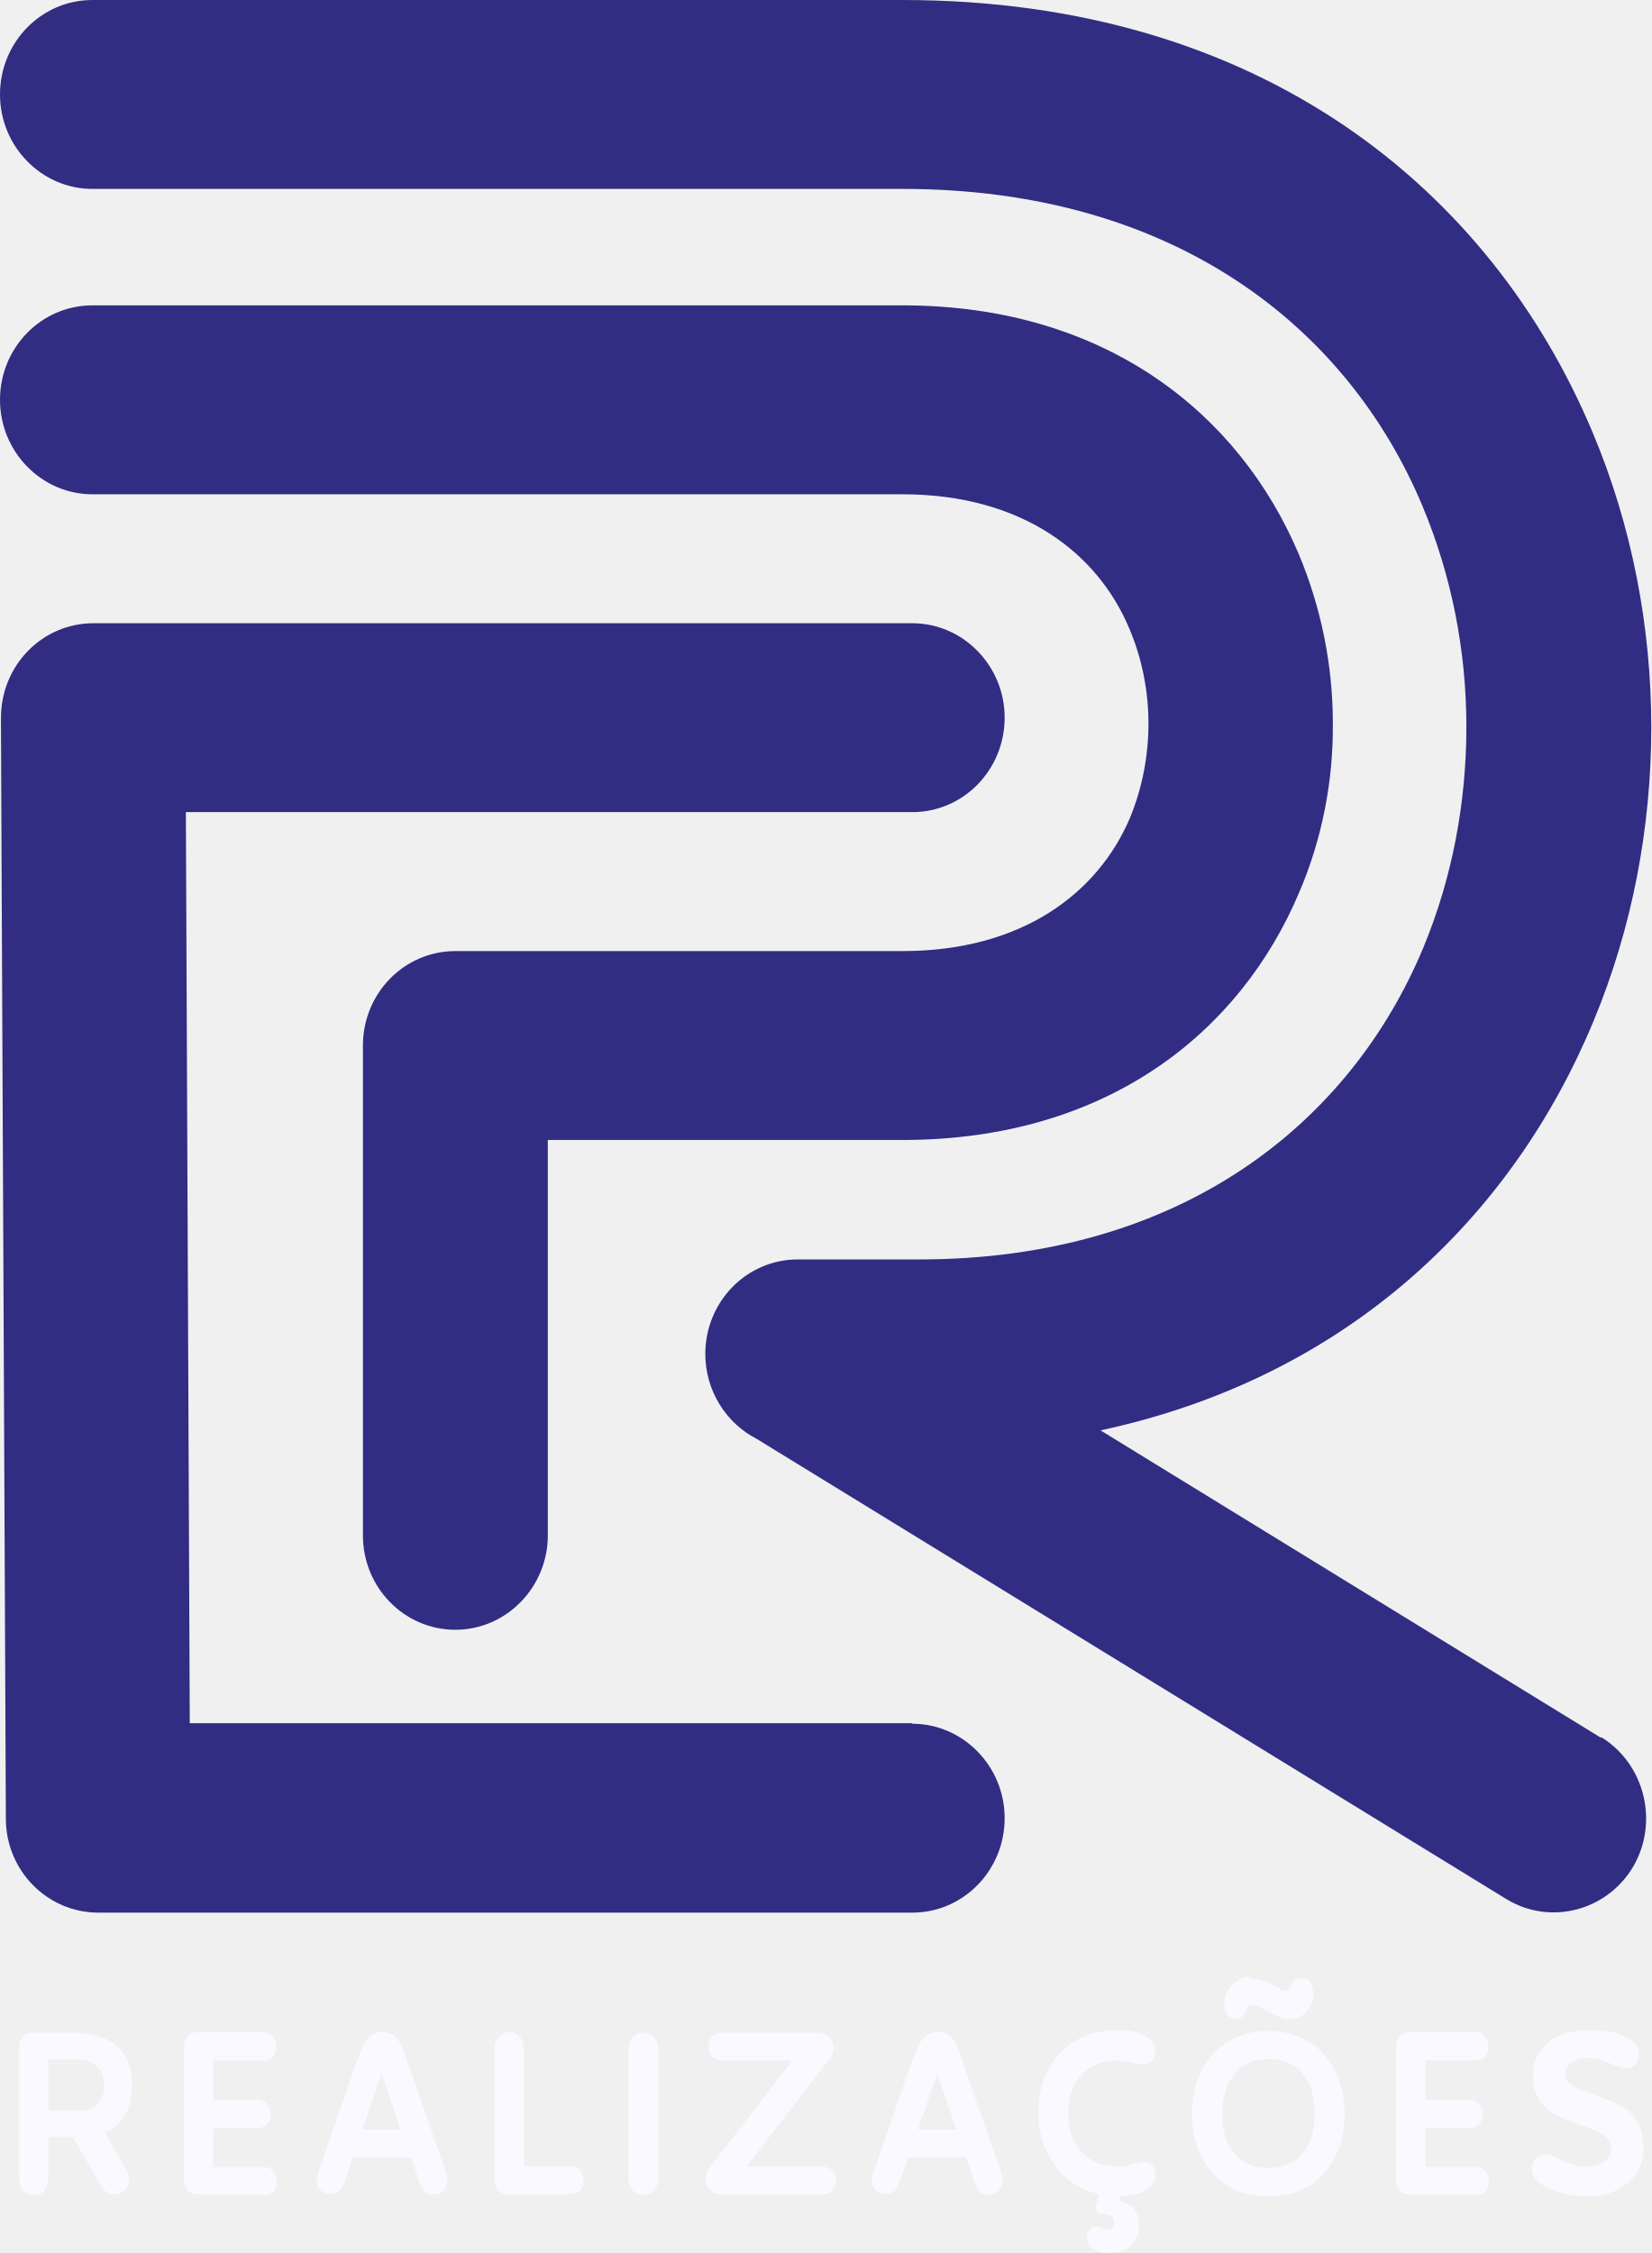
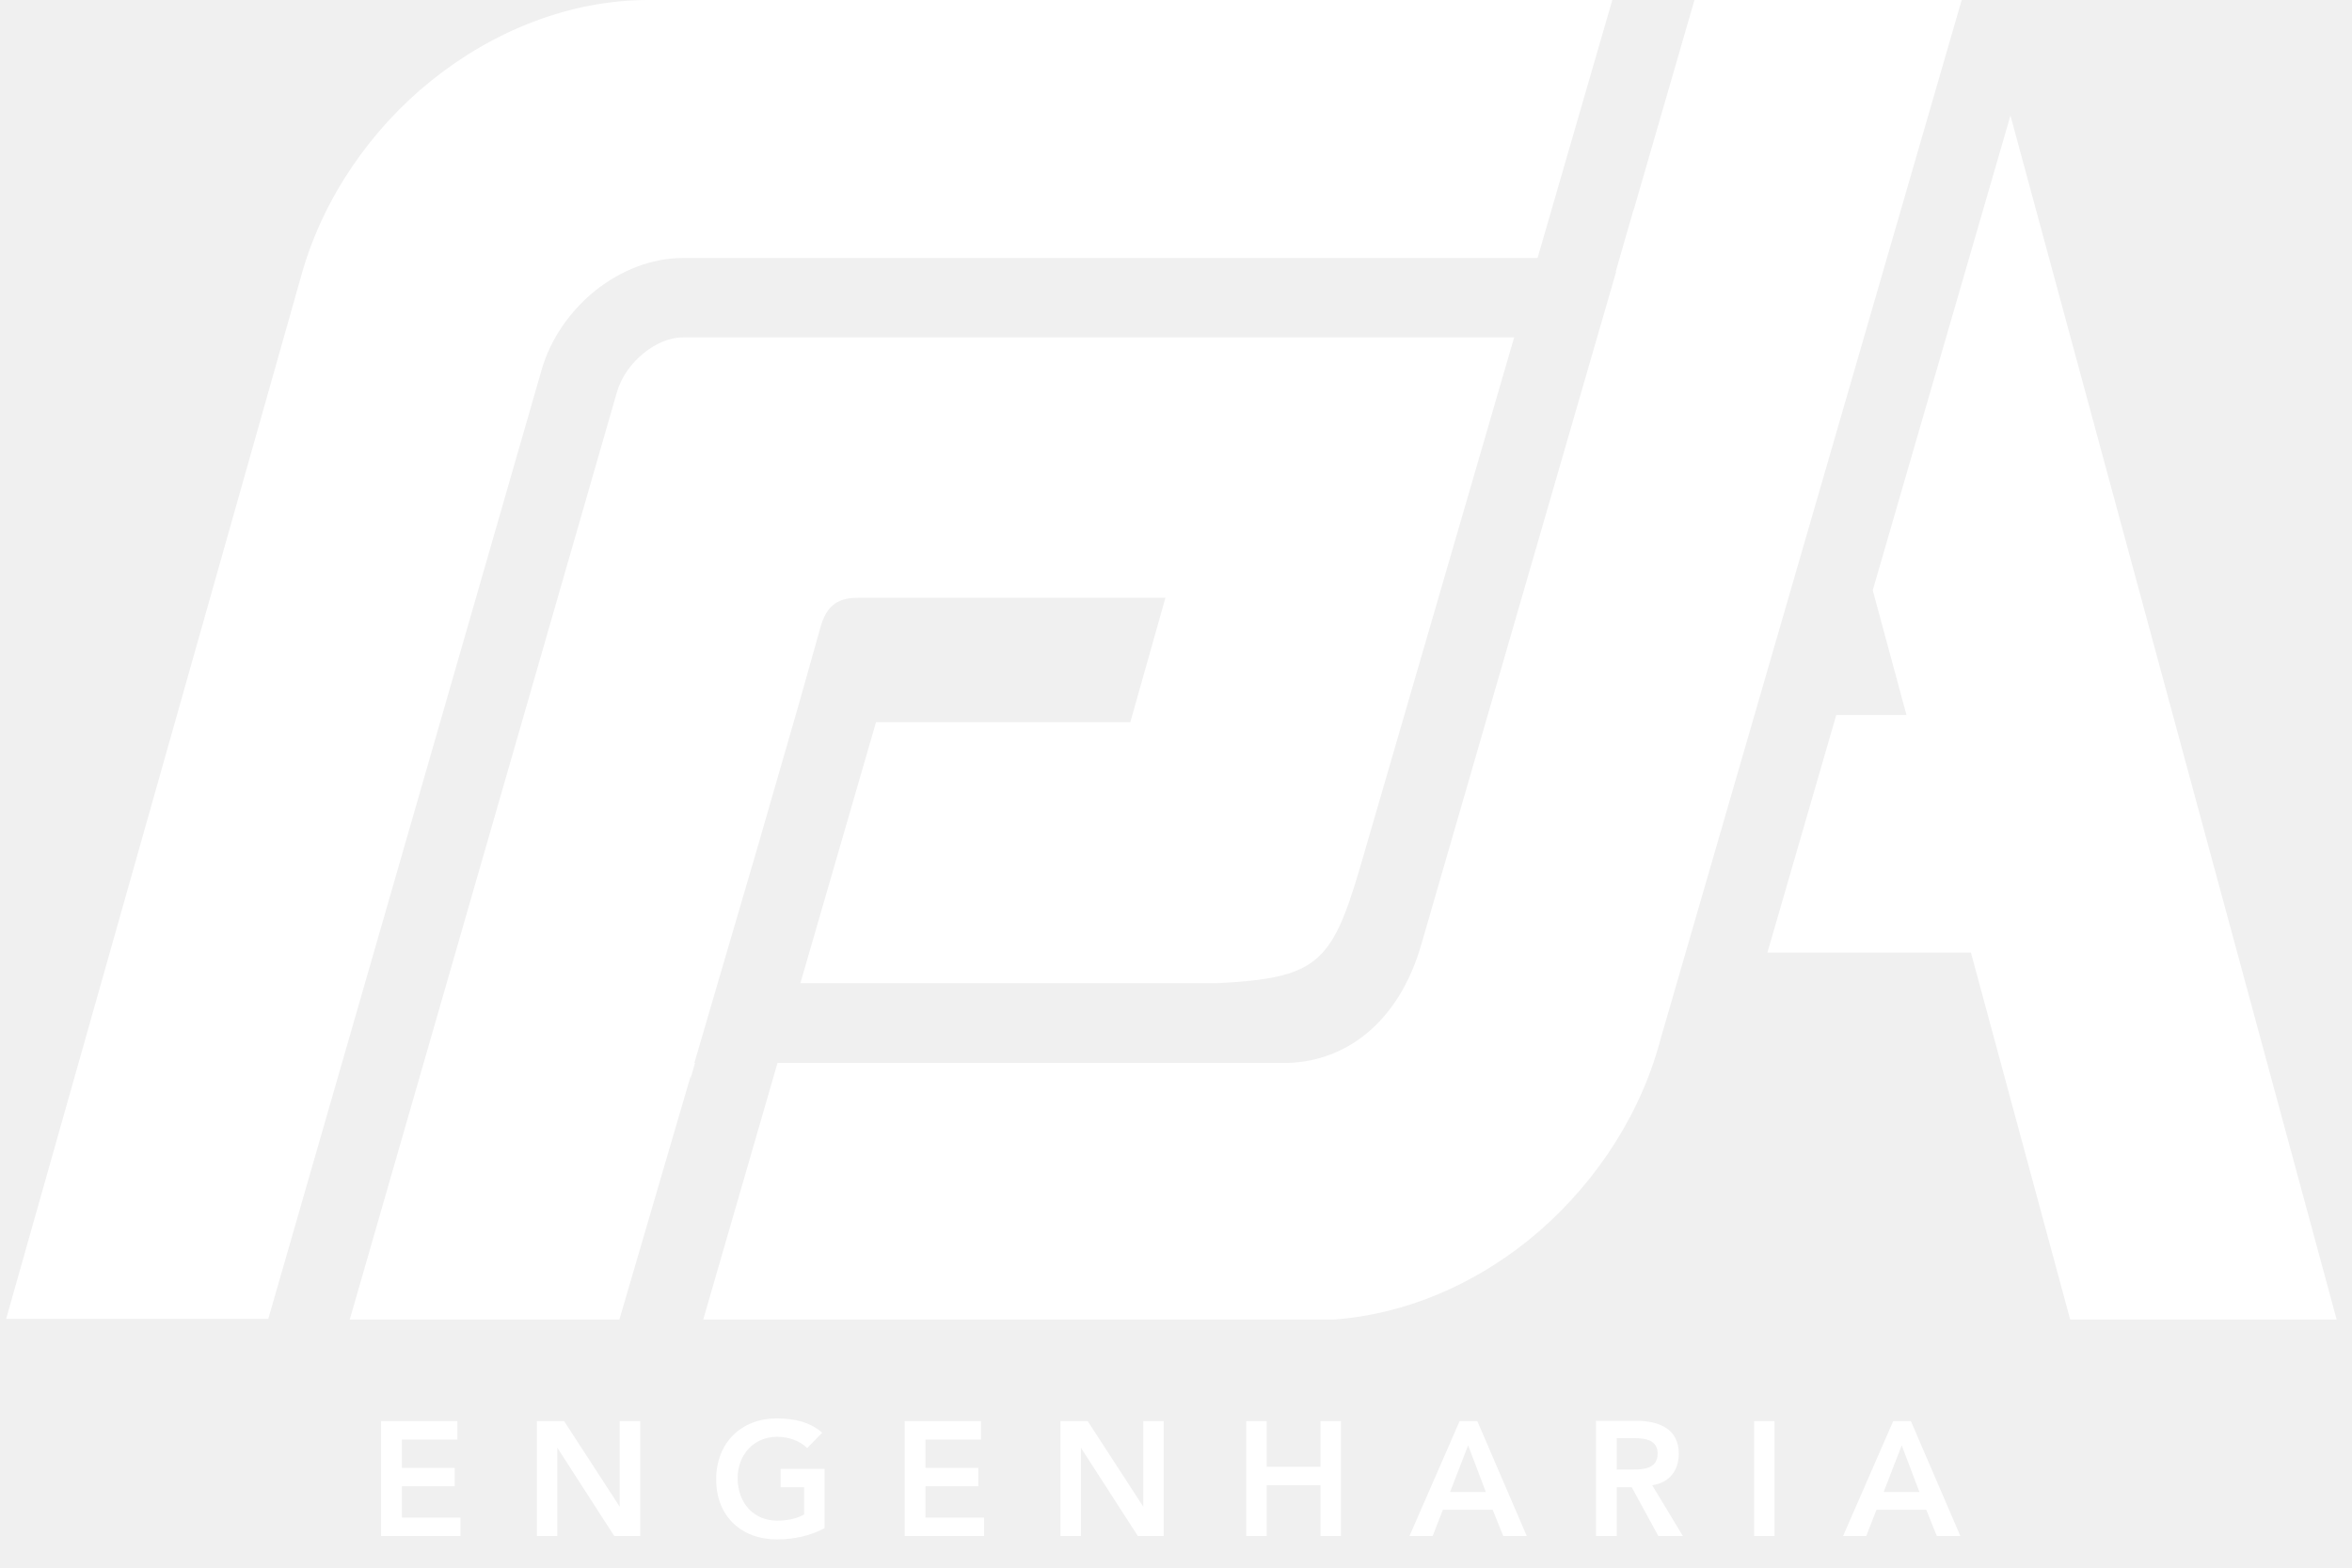
- <svg xmlns="http://www.w3.org/2000/svg" width="107" height="146" viewBox="0 0 107 146" fill="none">
-   <path d="M2.916 141.919C2.758 142.114 2.504 142.243 2.219 142.243C1.933 142.243 1.68 142.146 1.49 141.919C1.3 141.693 1.236 141.433 1.236 141.142V132.786C1.236 132.074 1.553 131.717 2.219 131.717H4.754C5.927 131.717 6.878 132.009 7.543 132.559C8.209 133.11 8.558 133.984 8.558 135.118C8.558 135.895 8.399 136.575 8.082 137.094C7.765 137.612 7.322 138 6.814 138.227L8.082 140.397C8.272 140.721 8.367 141.012 8.367 141.272C8.367 141.531 8.272 141.757 8.05 141.952C7.829 142.114 7.607 142.211 7.322 142.211C7.131 142.211 6.973 142.146 6.814 141.984C6.688 141.854 6.529 141.628 6.371 141.336L4.723 138.486H3.138V141.077C3.138 141.401 3.043 141.66 2.884 141.854L2.916 141.919ZM3.138 133.466V136.77H5.135C5.642 136.77 6.054 136.64 6.339 136.316C6.624 136.025 6.751 135.636 6.751 135.118C6.751 134.6 6.593 134.179 6.244 133.887C5.895 133.596 5.452 133.466 4.881 133.466H3.17H3.138Z" fill="#F9F9FF" />
-   <path d="M17.115 142.211H12.9C12.234 142.211 11.917 141.855 11.917 141.142V132.754C11.917 132.041 12.234 131.685 12.9 131.685H17.052C17.305 131.685 17.495 131.782 17.654 131.944C17.812 132.106 17.907 132.333 17.907 132.624C17.907 132.916 17.844 133.11 17.686 133.272C17.527 133.434 17.337 133.531 17.083 133.531H13.819V136.057H16.671C16.925 136.057 17.115 136.154 17.273 136.316C17.432 136.478 17.527 136.705 17.527 136.996C17.527 137.288 17.464 137.482 17.305 137.644C17.147 137.806 16.956 137.903 16.703 137.903H13.819V140.429H17.083C17.337 140.429 17.527 140.494 17.686 140.689C17.844 140.851 17.939 141.077 17.939 141.369C17.939 141.66 17.876 141.855 17.717 142.016C17.559 142.178 17.369 142.243 17.115 142.243V142.211Z" fill="#F9F9FF" />
-   <path d="M28.905 140.883C29.032 141.239 29 141.531 28.842 141.822C28.683 142.081 28.398 142.211 28.05 142.211C27.796 142.211 27.606 142.146 27.479 141.984C27.352 141.854 27.226 141.595 27.13 141.272L26.623 139.782C26.623 139.782 26.528 139.782 26.465 139.782H22.883L22.376 141.239C22.281 141.563 22.154 141.79 22.028 141.952C21.901 142.081 21.711 142.178 21.457 142.178C21.077 142.178 20.823 142.049 20.665 141.79C20.506 141.531 20.475 141.207 20.601 140.851L23.042 133.79C23.327 132.981 23.581 132.43 23.803 132.138C24.024 131.847 24.341 131.685 24.785 131.685C25.229 131.685 25.546 131.847 25.768 132.138C25.989 132.43 26.211 133.013 26.497 133.855L28.937 140.883H28.905ZM23.454 138H25.958L24.722 134.341L23.486 138H23.454Z" fill="#F9F9FF" />
-   <path d="M36.987 142.211H33.026C32.36 142.211 32.043 141.855 32.043 141.142V132.721C32.043 132.462 32.138 132.203 32.328 132.009C32.518 131.815 32.74 131.685 32.994 131.685C33.247 131.685 33.469 131.782 33.659 131.977C33.849 132.171 33.945 132.43 33.945 132.689V140.365H36.956C37.209 140.365 37.399 140.429 37.558 140.624C37.716 140.786 37.811 141.012 37.811 141.304C37.811 141.595 37.748 141.79 37.59 141.952C37.431 142.114 37.241 142.178 36.987 142.178V142.211Z" fill="#F9F9FF" />
-   <path d="M42.407 141.919C42.248 142.114 41.995 142.243 41.71 142.243C41.424 142.243 41.171 142.146 40.981 141.919C40.791 141.693 40.727 141.433 40.727 141.142V132.819C40.727 132.495 40.822 132.236 40.981 132.041C41.139 131.847 41.393 131.717 41.71 131.717C42.027 131.717 42.248 131.815 42.407 132.041C42.565 132.236 42.66 132.527 42.66 132.819V141.142C42.66 141.466 42.565 141.725 42.407 141.919Z" fill="#F9F9FF" />
-   <path d="M53.247 142.211H46.718C46.464 142.211 46.21 142.114 46.02 141.919C45.83 141.725 45.735 141.466 45.735 141.174C45.735 140.915 45.798 140.689 45.957 140.494L51.345 133.531H46.844C46.591 133.531 46.369 133.466 46.179 133.304C45.989 133.142 45.925 132.916 45.925 132.624C45.925 132.333 46.02 132.106 46.179 131.944C46.369 131.782 46.559 131.717 46.844 131.717H53.025C53.31 131.717 53.532 131.815 53.722 132.009C53.912 132.203 54.007 132.462 54.007 132.754C54.007 132.98 53.912 133.207 53.754 133.434L48.366 140.397H53.247C53.5 140.397 53.722 140.462 53.912 140.624C54.102 140.786 54.166 141.012 54.166 141.304C54.166 141.595 54.071 141.822 53.912 141.984C53.722 142.146 53.5 142.211 53.247 142.211Z" fill="#F9F9FF" />
-   <path d="M64.878 140.883C65.005 141.239 64.973 141.531 64.815 141.822C64.656 142.081 64.371 142.211 64.022 142.211C63.769 142.211 63.579 142.146 63.452 141.984C63.325 141.854 63.198 141.595 63.103 141.272L62.596 139.782C62.596 139.782 62.501 139.782 62.438 139.782H58.856L58.349 141.239C58.254 141.563 58.127 141.79 58.001 141.952C57.874 142.081 57.684 142.178 57.43 142.178C57.05 142.178 56.796 142.049 56.638 141.79C56.479 141.531 56.448 141.207 56.574 140.851L59.015 133.79C59.3 132.981 59.554 132.43 59.775 132.138C59.997 131.847 60.314 131.685 60.758 131.685C61.202 131.685 61.519 131.847 61.74 132.138C61.962 132.43 62.184 133.013 62.469 133.855L64.91 140.883H64.878ZM59.459 138H61.962L60.726 134.341L59.49 138H59.459Z" fill="#F9F9FF" />
-   <path d="M74.165 140.106C74.386 140.106 74.577 140.203 74.703 140.365C74.83 140.527 74.894 140.721 74.894 140.948C74.894 141.336 74.704 141.66 74.323 141.887C73.911 142.146 73.341 142.308 72.58 142.34L72.517 142.599C72.517 142.599 72.612 142.599 72.643 142.632C72.707 142.632 72.802 142.697 72.96 142.761C73.119 142.826 73.246 142.923 73.372 143.02C73.499 143.118 73.594 143.28 73.689 143.506C73.784 143.733 73.816 143.96 73.816 144.251C73.816 144.737 73.658 145.126 73.309 145.482C72.96 145.838 72.485 146 71.851 146C71.471 146 71.154 145.935 70.9 145.773C70.583 145.579 70.425 145.352 70.425 145.028C70.425 144.802 70.488 144.607 70.615 144.478C70.742 144.348 70.9 144.284 71.059 144.284C71.154 144.284 71.249 144.284 71.407 144.381C71.534 144.445 71.661 144.478 71.724 144.478C72.041 144.478 72.2 144.316 72.2 143.992C72.2 143.668 71.978 143.506 71.566 143.506C71.439 143.506 71.312 143.506 71.249 143.474C71.185 143.474 71.122 143.377 71.059 143.28C70.995 143.182 70.995 143.02 71.059 142.826L71.185 142.308V142.178C70.013 141.919 69.062 141.304 68.365 140.332C67.667 139.393 67.287 138.26 67.287 136.932C67.287 135.312 67.762 134.017 68.681 133.045C69.601 132.074 70.868 131.556 72.485 131.556C73.246 131.556 73.879 131.717 74.355 132.009C74.703 132.236 74.862 132.527 74.862 132.851C74.862 133.142 74.799 133.369 74.64 133.531C74.482 133.693 74.291 133.79 74.038 133.79C73.911 133.79 73.658 133.758 73.309 133.661C72.96 133.564 72.675 133.531 72.421 133.531C71.471 133.531 70.678 133.823 70.108 134.438C69.506 135.053 69.22 135.895 69.22 136.964C69.22 138.033 69.506 138.875 70.139 139.49C70.742 140.106 71.502 140.397 72.421 140.397C72.738 140.397 73.055 140.332 73.404 140.235C73.721 140.138 73.975 140.073 74.133 140.073L74.165 140.106Z" fill="#F9F9FF" />
-   <path d="M82.183 142.34C80.662 142.34 79.458 141.822 78.57 140.818C77.683 139.814 77.239 138.519 77.239 136.996C77.239 135.474 77.683 134.146 78.57 133.142C79.458 132.138 80.662 131.62 82.183 131.62C83.705 131.62 84.909 132.138 85.797 133.142C86.684 134.146 87.128 135.442 87.128 136.996C87.128 138.551 86.684 139.814 85.797 140.818C84.909 141.854 83.705 142.34 82.152 142.34H82.183ZM82.183 140.494C83.134 140.494 83.895 140.17 84.402 139.555C84.909 138.907 85.194 138.065 85.194 136.964C85.194 135.863 84.941 135.021 84.402 134.373C83.863 133.725 83.134 133.434 82.183 133.434C81.233 133.434 80.504 133.758 79.997 134.405C79.458 135.053 79.204 135.895 79.204 136.996C79.204 138.098 79.458 138.94 79.997 139.555C80.535 140.203 81.264 140.494 82.183 140.494ZM81.042 128.22C81.423 128.22 81.74 128.284 82.057 128.414C82.342 128.543 82.596 128.673 82.817 128.803C83.007 128.932 83.166 128.997 83.261 128.997C83.356 128.997 83.419 128.997 83.483 128.932C83.546 128.9 83.578 128.803 83.641 128.673C83.705 128.543 83.737 128.479 83.768 128.446C83.895 128.252 84.085 128.187 84.339 128.187C84.592 128.187 84.782 128.284 84.909 128.479C85.036 128.673 85.099 128.9 85.099 129.191C85.099 129.612 84.973 130.001 84.687 130.325C84.402 130.681 84.053 130.843 83.578 130.843C83.166 130.843 82.722 130.681 82.247 130.39C81.771 130.098 81.423 129.936 81.296 129.936C81.201 129.936 81.138 129.936 81.074 129.936C81.011 129.936 80.947 130.001 80.916 130.033C80.884 130.098 80.852 130.13 80.821 130.13C80.821 130.13 80.789 130.195 80.725 130.292C80.694 130.39 80.662 130.422 80.662 130.422C80.567 130.681 80.377 130.811 80.092 130.811C79.838 130.811 79.648 130.713 79.521 130.551C79.394 130.39 79.331 130.163 79.331 129.904C79.331 129.418 79.489 128.997 79.806 128.641C80.123 128.284 80.535 128.122 81.074 128.122L81.042 128.22Z" fill="#F9F9FF" />
-   <path d="M95.654 142.211H91.438C90.773 142.211 90.456 141.855 90.456 141.142V132.754C90.456 132.041 90.773 131.685 91.438 131.685H95.59C95.844 131.685 96.034 131.782 96.192 131.944C96.351 132.106 96.446 132.333 96.446 132.624C96.446 132.916 96.382 133.11 96.224 133.272C96.066 133.434 95.875 133.531 95.622 133.531H92.357V136.057H95.21C95.463 136.057 95.654 136.154 95.812 136.316C95.971 136.478 96.066 136.705 96.066 136.996C96.066 137.288 96.002 137.482 95.844 137.644C95.685 137.806 95.495 137.903 95.242 137.903H92.357V140.429H95.622C95.875 140.429 96.066 140.494 96.224 140.689C96.382 140.851 96.478 141.077 96.478 141.369C96.478 141.66 96.414 141.855 96.256 142.016C96.097 142.178 95.907 142.243 95.654 142.243V142.211Z" fill="#F9F9FF" />
-   <path d="M106.525 139.069C106.525 140.073 106.176 140.883 105.479 141.466C104.782 142.049 103.894 142.34 102.817 142.34C102.341 142.34 101.802 142.276 101.295 142.146C100.788 142.016 100.313 141.855 99.964 141.595C99.489 141.304 99.267 140.948 99.267 140.527C99.267 140.235 99.362 140.008 99.52 139.847C99.679 139.685 99.901 139.62 100.186 139.62C100.344 139.62 100.693 139.749 101.232 140.009C101.771 140.268 102.278 140.397 102.785 140.397C103.355 140.397 103.767 140.268 104.021 140.041C104.275 139.814 104.401 139.523 104.401 139.199C104.401 139.069 104.401 138.972 104.338 138.843C104.306 138.745 104.211 138.648 104.116 138.551C104.021 138.454 103.894 138.389 103.831 138.324C103.736 138.26 103.609 138.195 103.419 138.098C103.229 138.001 103.07 137.968 102.975 137.903C102.88 137.871 102.69 137.806 102.436 137.709C102.183 137.612 102.024 137.547 101.929 137.547C101.042 137.223 100.376 136.835 99.964 136.381C99.552 135.928 99.33 135.28 99.33 134.47C99.33 133.596 99.647 132.916 100.313 132.365C100.947 131.815 101.866 131.556 103.07 131.556C104.275 131.556 105.099 131.782 105.701 132.203C106.049 132.462 106.208 132.754 106.208 133.142C106.208 133.402 106.113 133.628 105.954 133.79C105.796 133.952 105.574 134.017 105.289 134.017C105.099 134.017 104.75 133.92 104.275 133.693C103.799 133.466 103.355 133.369 102.943 133.369C102.468 133.369 102.119 133.466 101.834 133.661C101.549 133.855 101.454 134.114 101.454 134.406C101.454 134.665 101.549 134.891 101.771 135.053C101.993 135.215 102.278 135.377 102.69 135.539H102.722C103.989 135.96 104.845 136.316 105.257 136.608C105.986 137.094 106.398 137.806 106.43 138.745V138.972L106.525 139.069Z" fill="#F9F9FF" />
-   <path d="M103.735 112.609L71.312 92.691C87.318 89.258 97.999 78.862 103.26 66.166C105.764 60.142 107 53.633 107 47.123C107 40.581 105.732 34.039 103.197 28.015C96.604 12.307 81.708 0 58.476 0H5.99C2.662 0 0 2.753 0 6.121C0 9.489 2.694 12.242 5.99 12.242H58.476C76.161 12.242 87.35 21.278 92.167 32.776C94.069 37.31 95.019 42.2 95.019 47.09C95.019 52.013 94.1 56.904 92.231 61.405C87.508 72.741 76.605 81.615 59.554 81.615H51.693C48.365 81.615 45.703 84.368 45.703 87.736C45.703 90.132 47.066 92.238 49.031 93.242L97.618 123.07C100.439 124.786 104.116 123.847 105.827 120.965C107.507 118.082 106.588 114.325 103.767 112.577L103.735 112.609Z" fill="#312D83" />
-   <path d="M59.11 111.67H12.297L12.044 52.628H59.11C62.438 52.628 65.1 49.875 65.1 46.507C65.1 43.139 62.406 40.386 59.11 40.386H6.054C2.726 40.386 0.063 43.139 0.063 46.507C0.063 46.702 0.063 46.896 0.063 47.09L0.38 117.855C0.38 121.224 3.074 123.944 6.371 123.944H59.11C62.438 123.944 65.1 121.191 65.1 117.823C65.1 114.455 62.406 111.702 59.11 111.702V111.67Z" fill="#312D83" />
-   <path d="M5.99 19.788C2.662 19.788 0 22.541 0 25.909C0 29.278 2.694 32.031 5.99 32.031H58.476C66.209 32.031 71.122 35.82 73.182 40.743C74.006 42.686 74.418 44.791 74.418 46.896C74.418 49.001 74.006 51.106 73.214 53.017C71.154 57.843 66.273 61.632 58.476 61.632H29.507C26.18 61.632 23.517 64.385 23.517 67.753V99.492C23.517 102.893 26.211 105.613 29.507 105.613C32.804 105.613 35.498 102.861 35.498 99.492V73.874H58.476C71.788 73.874 80.377 66.846 84.18 57.843C85.67 54.377 86.399 50.621 86.367 46.864C86.367 43.107 85.606 39.35 84.148 35.885C80.313 26.849 71.692 19.788 58.476 19.788H5.99Z" fill="#312D83" />
+ <svg xmlns="http://www.w3.org/2000/svg" width="69" height="46" viewBox="0 0 69 46" fill="none">
+   <path d="M60.73 38.71L57.82 27.95H51.85L53.87 20.98H55.93L54.94 17.32L58.98 3.39L68.55 38.72H60.74L60.73 38.71ZM47.4 7.97L47.93 6.13V6.15L49.71 0H57.55L48.73 30.44L48.64 30.76C48 32.96 46.61 34.96 44.84 36.39C43.2 37.71 41.21 38.57 39.12 38.72H20.63L22.81 31.19H37.67C39.39 31.19 41.02 30.08 41.7 27.7L47.41 7.98L47.4 7.97ZM20.26 31.64V31.58L18.17 38.72H10.26L18.1 11.5C18.23 11.06 18.52 10.65 18.9 10.35C19.24 10.08 19.64 9.9 20.03 9.9H44.42L39.88 25.52C39.06 28.29 38.61 28.7 35.7 28.85H23.48L25.7 21.19H33.16L34.19 17.54H25.23C24.76 17.54 24.3 17.61 24.08 18.37L23.43 20.68L22.25 24.77L20.37 31.19H20.39L20.26 31.64ZM45.1 7.57H20.04C19.11 7.57 18.2 7.94 17.46 8.53C16.73 9.12 16.15 9.94 15.89 10.85L7.87 38.7H0.18L8.86 8.01C9.49 5.8 10.88 3.79 12.66 2.36C14.47 0.91 16.71 0 19.02 0H47.3L45.11 7.56L45.1 7.57Z" fill="white" />
+   <path d="M55.26 43.78L55.79 42.41L56.31 43.78H55.26ZM54.08 45.07H54.75L55.05 44.3H56.51L56.82 45.07H57.51L56.06 41.7H55.54L54.07 45.07H54.08ZM51.46 45.07H52.06V41.7H51.46V45.07ZM47.43 43.12V42.2H47.95C48.26 42.2 48.63 42.25 48.63 42.65C48.63 43.09 48.23 43.12 47.9 43.12H47.43ZM46.83 45.07H47.43V43.64H47.87L48.65 45.07H49.37L48.47 43.58C48.97 43.51 49.25 43.15 49.25 42.66C49.25 41.9 48.64 41.69 47.99 41.69H46.82V45.06L46.83 45.07ZM42.54 43.78L43.07 42.41L43.59 43.78H42.54ZM41.36 45.07H42.03L42.33 44.3H43.79L44.1 45.07H44.79L43.34 41.7H42.82L41.35 45.07H41.36ZM36.56 45.07H37.16V43.58H38.74V45.07H39.34V41.7H38.74V43.04H37.16V41.7H36.56V45.07ZM31.11 45.07H31.71V42.48L33.38 45.07H34.14V41.7H33.54V44.21L31.91 41.7H31.11V45.07ZM26.55 45.07H28.87V44.53H27.15V43.61H28.7V43.07H27.15V42.24H28.78V41.7H26.54V45.07H26.55ZM24.19 43.1H22.9V43.64H23.59V44.44C23.38 44.56 23.1 44.62 22.8 44.62C22.1 44.62 21.64 44.09 21.64 43.37C21.64 42.7 22.1 42.16 22.8 42.16C23.14 42.16 23.47 42.28 23.68 42.49L24.12 42.04C23.77 41.73 23.31 41.62 22.79 41.62C21.75 41.62 21.01 42.33 21.01 43.41C21.01 44.49 21.75 45.17 22.79 45.17C23.31 45.17 23.78 45.06 24.19 44.84V43.11V43.1ZM15.75 45.07H16.35V42.48L18.02 45.07H18.78V41.7H18.18V44.21L16.55 41.7H15.75V45.07ZM11.19 45.07H13.51V44.53H11.79V43.61H13.34V43.07H11.79V42.24H13.42V41.7H11.18V45.07H11.19Z" fill="white" />
</svg>
